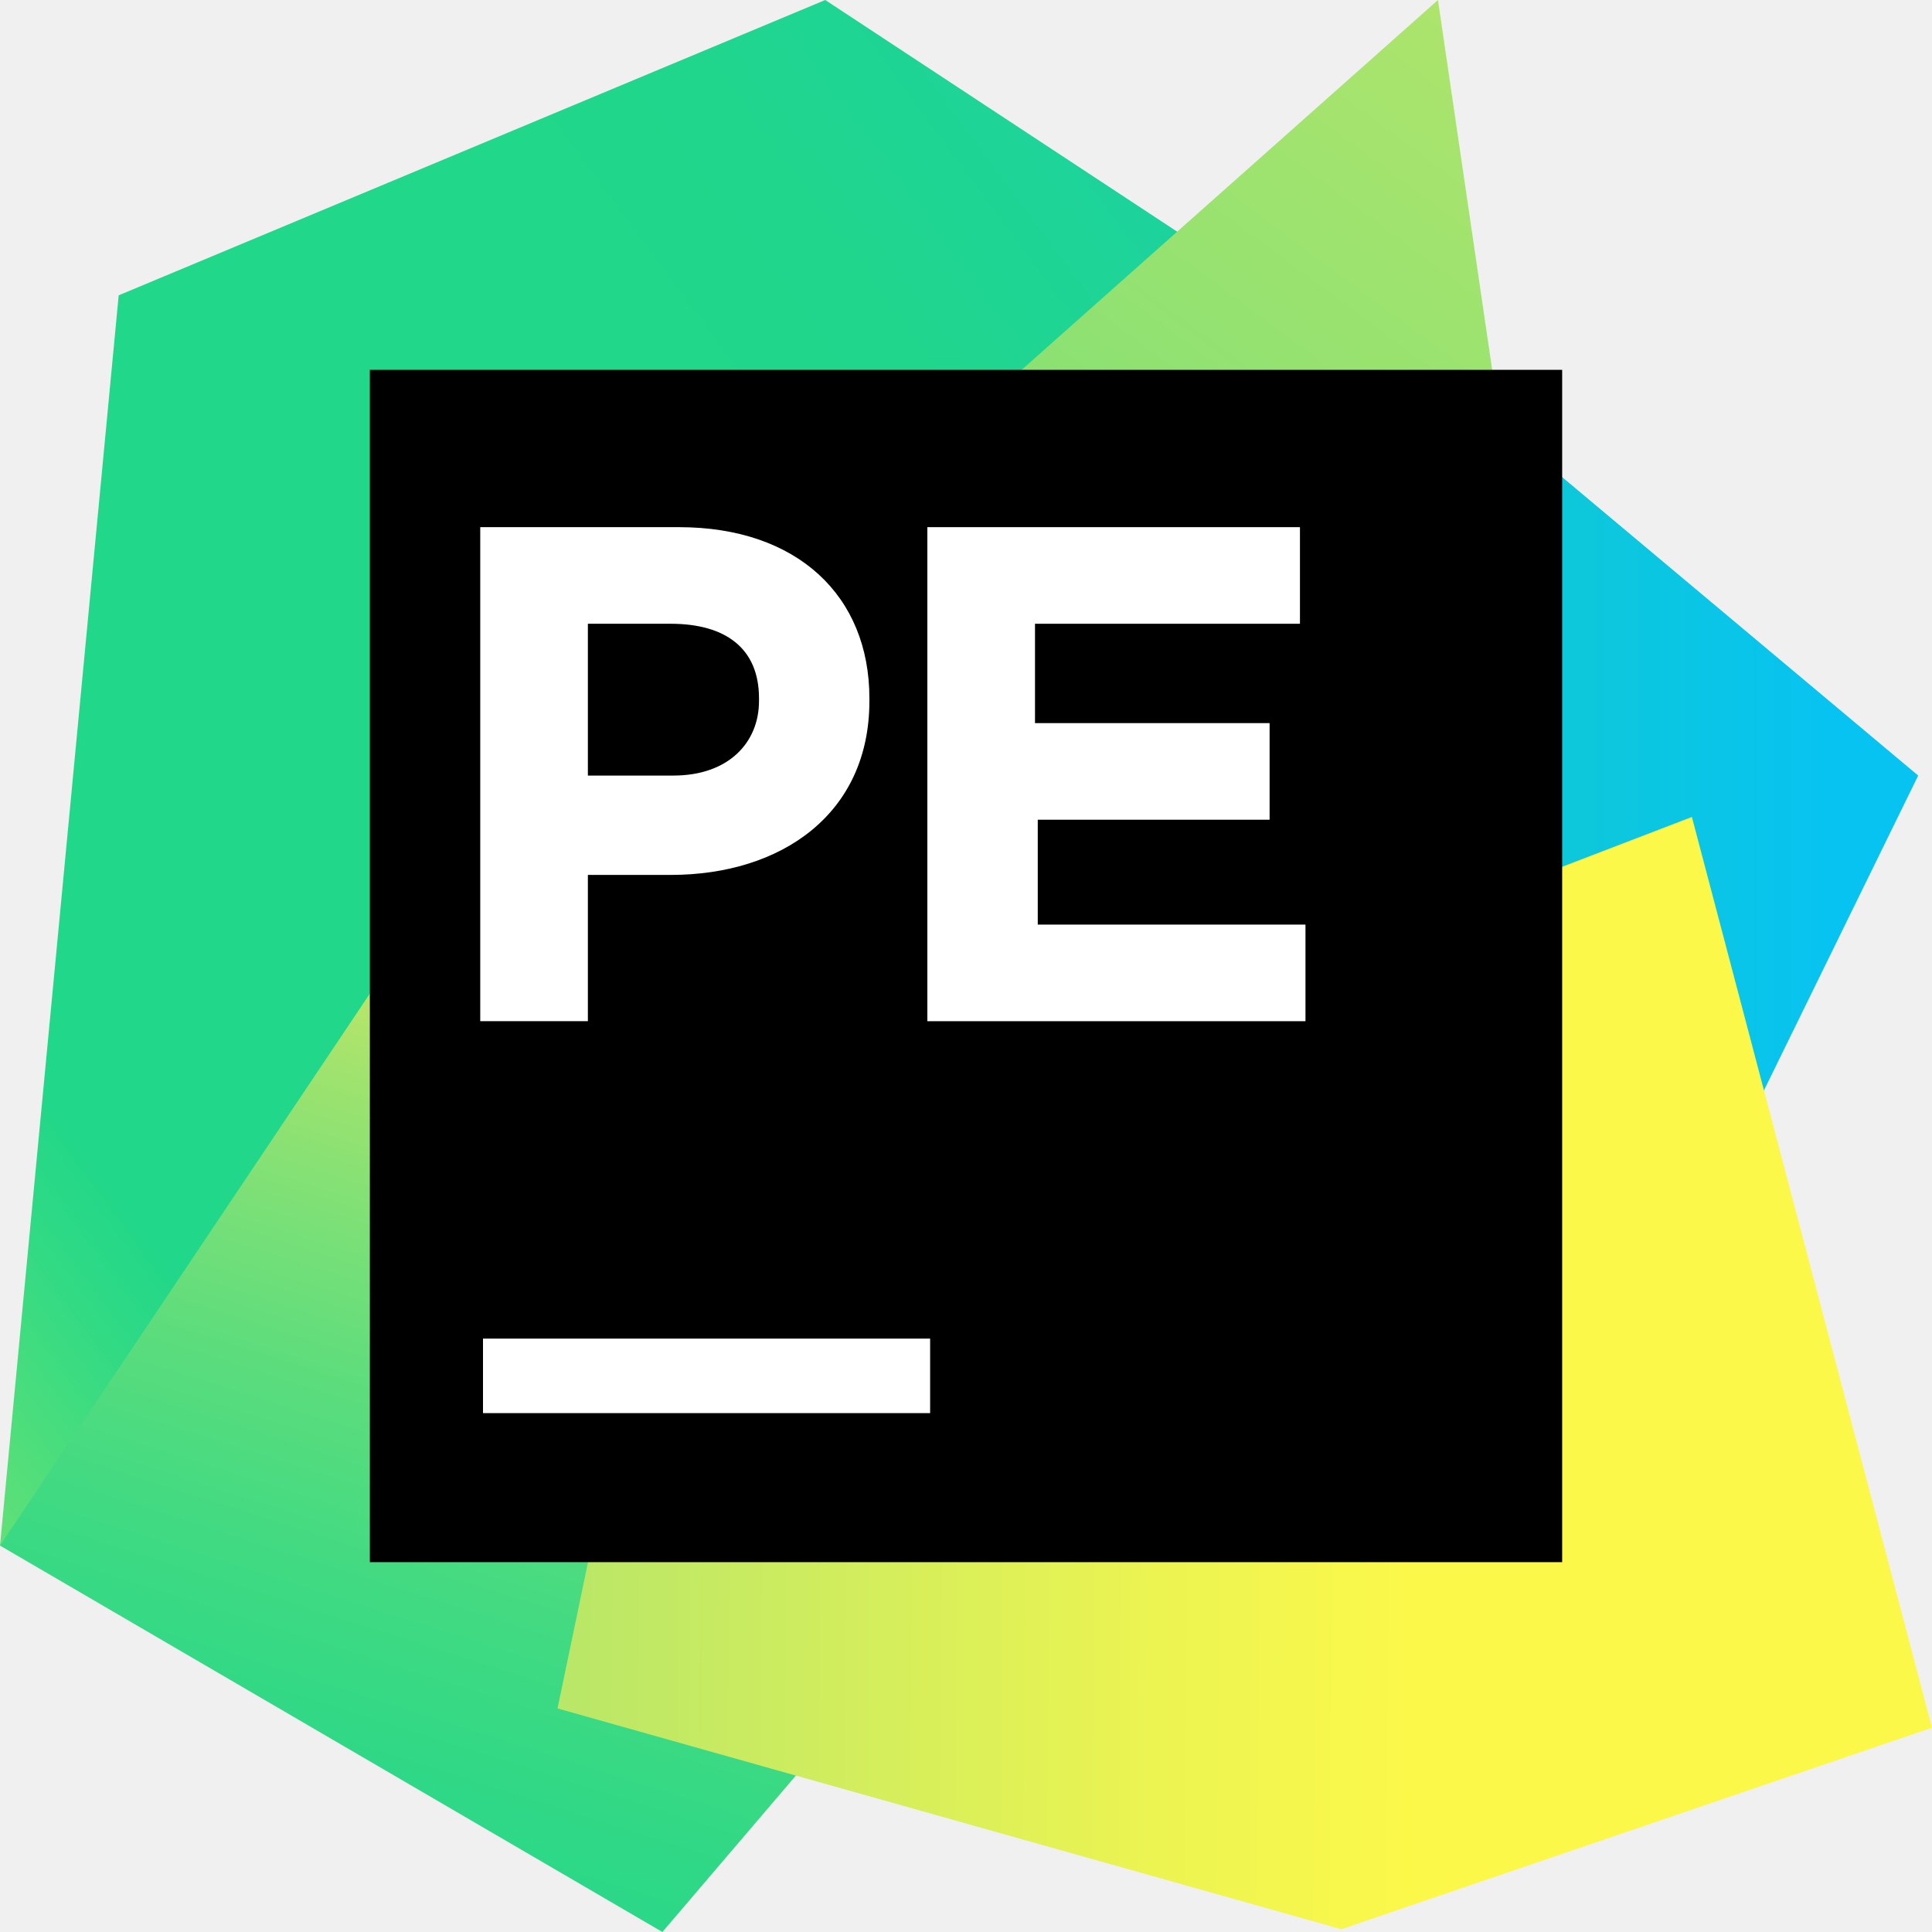
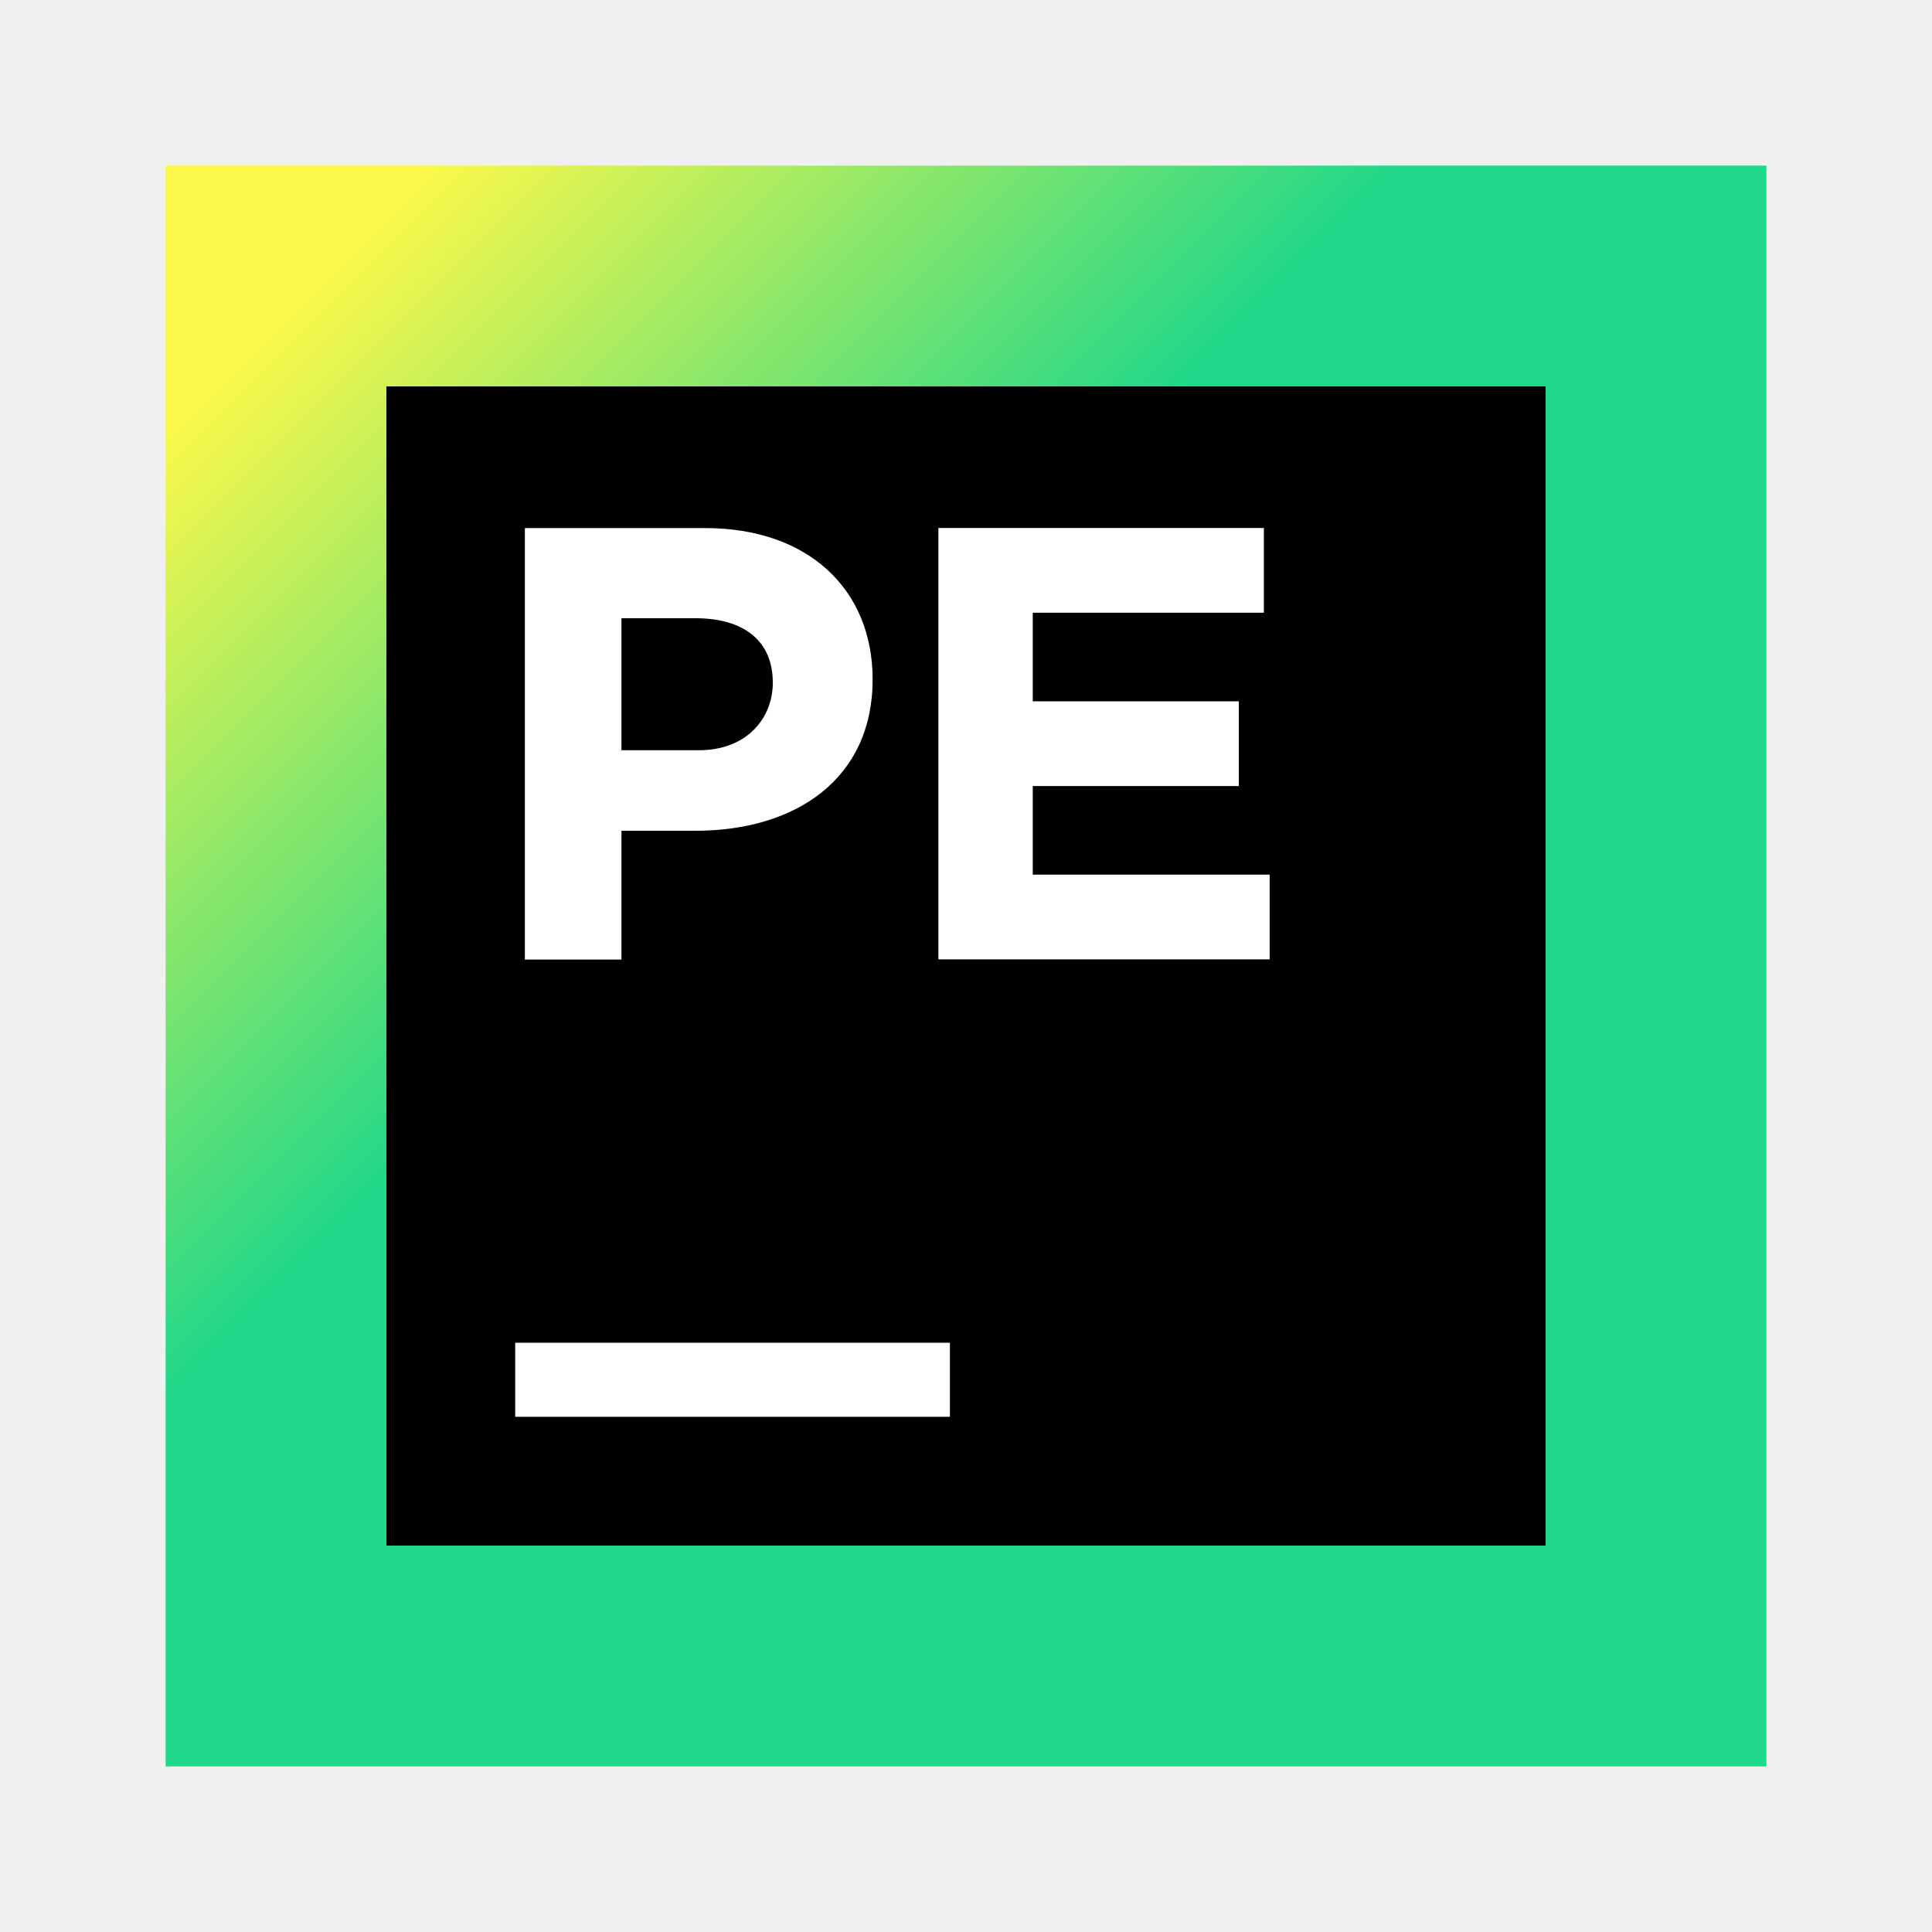
- <svg xmlns="http://www.w3.org/2000/svg" version="1.1" id="Layer_1" x="0px" y="0px" width="70px" height="70px" viewBox="0 0 70 70" style="enable-background:new 0 0 70 70;" xml:space="preserve">
-   <g>
-     <g>
-       <linearGradient id="SVGID_1_" gradientUnits="userSpaceOnUse" x1="24.998" y1="27.046" x2="66.656" y2="27.046">
-         <stop offset="0" style="stop-color:#21D789" />
-         <stop offset="1" style="stop-color:#07C3F2" />
-       </linearGradient>
-       <polygon style="fill:url(#SVGID_1_);" points="49.1,11 69.5,28.1 62.2,43 49.8,39.6 39.2,39.6   " />
-       <linearGradient id="SVGID_2_" gradientUnits="userSpaceOnUse" x1="-24.559" y1="59.081" x2="61.22" y2="-4.241">
-         <stop offset="1.075269e-002" style="stop-color:#FCF84A" />
-         <stop offset="0.112" style="stop-color:#A7EB62" />
-         <stop offset="0.206" style="stop-color:#5FE077" />
-         <stop offset="0.273" style="stop-color:#32DA84" />
-         <stop offset="0.306" style="stop-color:#21D789" />
-         <stop offset="0.577" style="stop-color:#21D789" />
-         <stop offset="0.597" style="stop-color:#21D789" />
-         <stop offset="0.686" style="stop-color:#20D68C" />
-         <stop offset="0.763" style="stop-color:#1ED497" />
-         <stop offset="0.835" style="stop-color:#19D1A9" />
-         <stop offset="0.904" style="stop-color:#13CCC2" />
-         <stop offset="0.971" style="stop-color:#0BC6E1" />
-         <stop offset="1" style="stop-color:#07C3F2" />
-       </linearGradient>
-       <polygon style="fill:url(#SVGID_2_);" points="28.5,22.1 24.5,43 24.1,50.2 14.2,54.5 0,56 4.3,10.7 29.9,0 45.7,10.4   " />
-       <linearGradient id="SVGID_3_" gradientUnits="userSpaceOnUse" x1="9.33" y1="77.654" x2="23.637" y2="32.76">
-         <stop offset="0" style="stop-color:#21D789" />
-         <stop offset="0.164" style="stop-color:#24D788" />
-         <stop offset="0.305" style="stop-color:#2FD886" />
-         <stop offset="0.437" style="stop-color:#41DA82" />
-         <stop offset="0.564" style="stop-color:#5ADC7D" />
-         <stop offset="0.688" style="stop-color:#7AE077" />
-         <stop offset="0.809" style="stop-color:#A1E36E" />
-         <stop offset="0.925" style="stop-color:#CFE865" />
-         <stop offset="1" style="stop-color:#F1EB5E" />
-       </linearGradient>
-       <polygon style="fill:url(#SVGID_3_);" points="28.5,22.1 30.4,62.5 24,70 0,56 19.7,26.6   " />
-       <linearGradient id="SVGID_4_" gradientUnits="userSpaceOnUse" x1="28.275" y1="38.623" x2="59.409" y2="-3.236">
-         <stop offset="0" style="stop-color:#21D789" />
-         <stop offset="6.081050e-002" style="stop-color:#24D788" />
-         <stop offset="0.113" style="stop-color:#2FD886" />
-         <stop offset="0.162" style="stop-color:#41DA82" />
-         <stop offset="0.209" style="stop-color:#5ADD7D" />
-         <stop offset="0.255" style="stop-color:#79E077" />
-         <stop offset="0.258" style="stop-color:#7CE076" />
-         <stop offset="0.499" style="stop-color:#8CE173" />
-         <stop offset="0.925" style="stop-color:#B2E56B" />
-       </linearGradient>
-       <polygon style="fill:url(#SVGID_4_);" points="54.9,19.1 30.6,19.1 52.1,0   " />
-       <linearGradient id="SVGID_5_" gradientUnits="userSpaceOnUse" x1="75.889" y1="43.95" x2="13.158" y2="43.369">
-         <stop offset="0.387" style="stop-color:#FCF84A" />
-         <stop offset="0.536" style="stop-color:#ECF451" />
-         <stop offset="0.826" style="stop-color:#C2E964" />
-         <stop offset="0.925" style="stop-color:#B2E56B" />
-       </linearGradient>
-       <polygon style="fill:url(#SVGID_5_);" points="70,62.6 48.6,69.9 20.2,61.9 28.5,22.1 31.8,19.1 49.1,17.5 47.5,34.9 61.3,29.6       " />
-     </g>
-     <g>
-       <rect x="13.4" y="13.4" width="43.2" height="43.2" />
-       <rect x="17.5" y="48.5" style="fill:#FFFFFF;" width="16.2" height="2.7" />
-       <path style="fill:#FFFFFF;" d="M17.3,19.1h7.3c4.3,0,6.9,2.5,6.9,6.2v0.1c0,4.1-3.2,6.3-7.2,6.3h-3V37h-3.9V19.1z M24.4,28.1    c2,0,3.1-1.2,3.1-2.7v-0.1c0-1.8-1.2-2.7-3.2-2.7h-3v5.5H24.4z" />
-       <path style="fill:#FFFFFF;" d="M33.6,19.1h13.5v3.5h-9.6v3.6H46v3.5h-8.4v3.8h9.7V37H33.6V19.1z" />
-     </g>
-   </g>
+ <svg xmlns="http://www.w3.org/2000/svg" width="70" height="70" fill="none" viewBox="0 0 70 70">
+   <defs>
+     <linearGradient id="a" x1="63.27" x2="-9.065" y1="63.27" y2="-9.063" gradientUnits="userSpaceOnUse">
+       <stop offset="0.482" stop-color="#21D789" />
+       <stop offset="0.726" stop-color="#FCF84A" />
+     </linearGradient>
+   </defs>
+   <path fill="url(#a)" d="M64 6H6V64H64V6Z" />
+   <path fill="#000000" d="M56 14H14V56H56V14Z" />
+   <path fill="#FFFFFF" d="M19.133 19.133H25.55C29.283 19.133 31.617 21.35 31.617 24.617C31.617 28.233 28.817 30.1 25.2 30.1H22.517V34.767H19.017V19.133H19.133ZM25.317 27.183C27.067 27.183 28 26.017 28 24.733C28 23.217 26.95 22.4 25.2 22.4H22.517V27.183H25.317Z" />
+   <path fill="#FFFFFF" d="M45.792 19.13V22.2H37.419V25.41H44.885V28.48H37.419V31.69H46.002V34.76H34V19.13H45.792Z" />
+   <path fill="#FFFFFF" d="M34.417 48.65H18.667V51.333H34.417V48.65Z" />
</svg>
